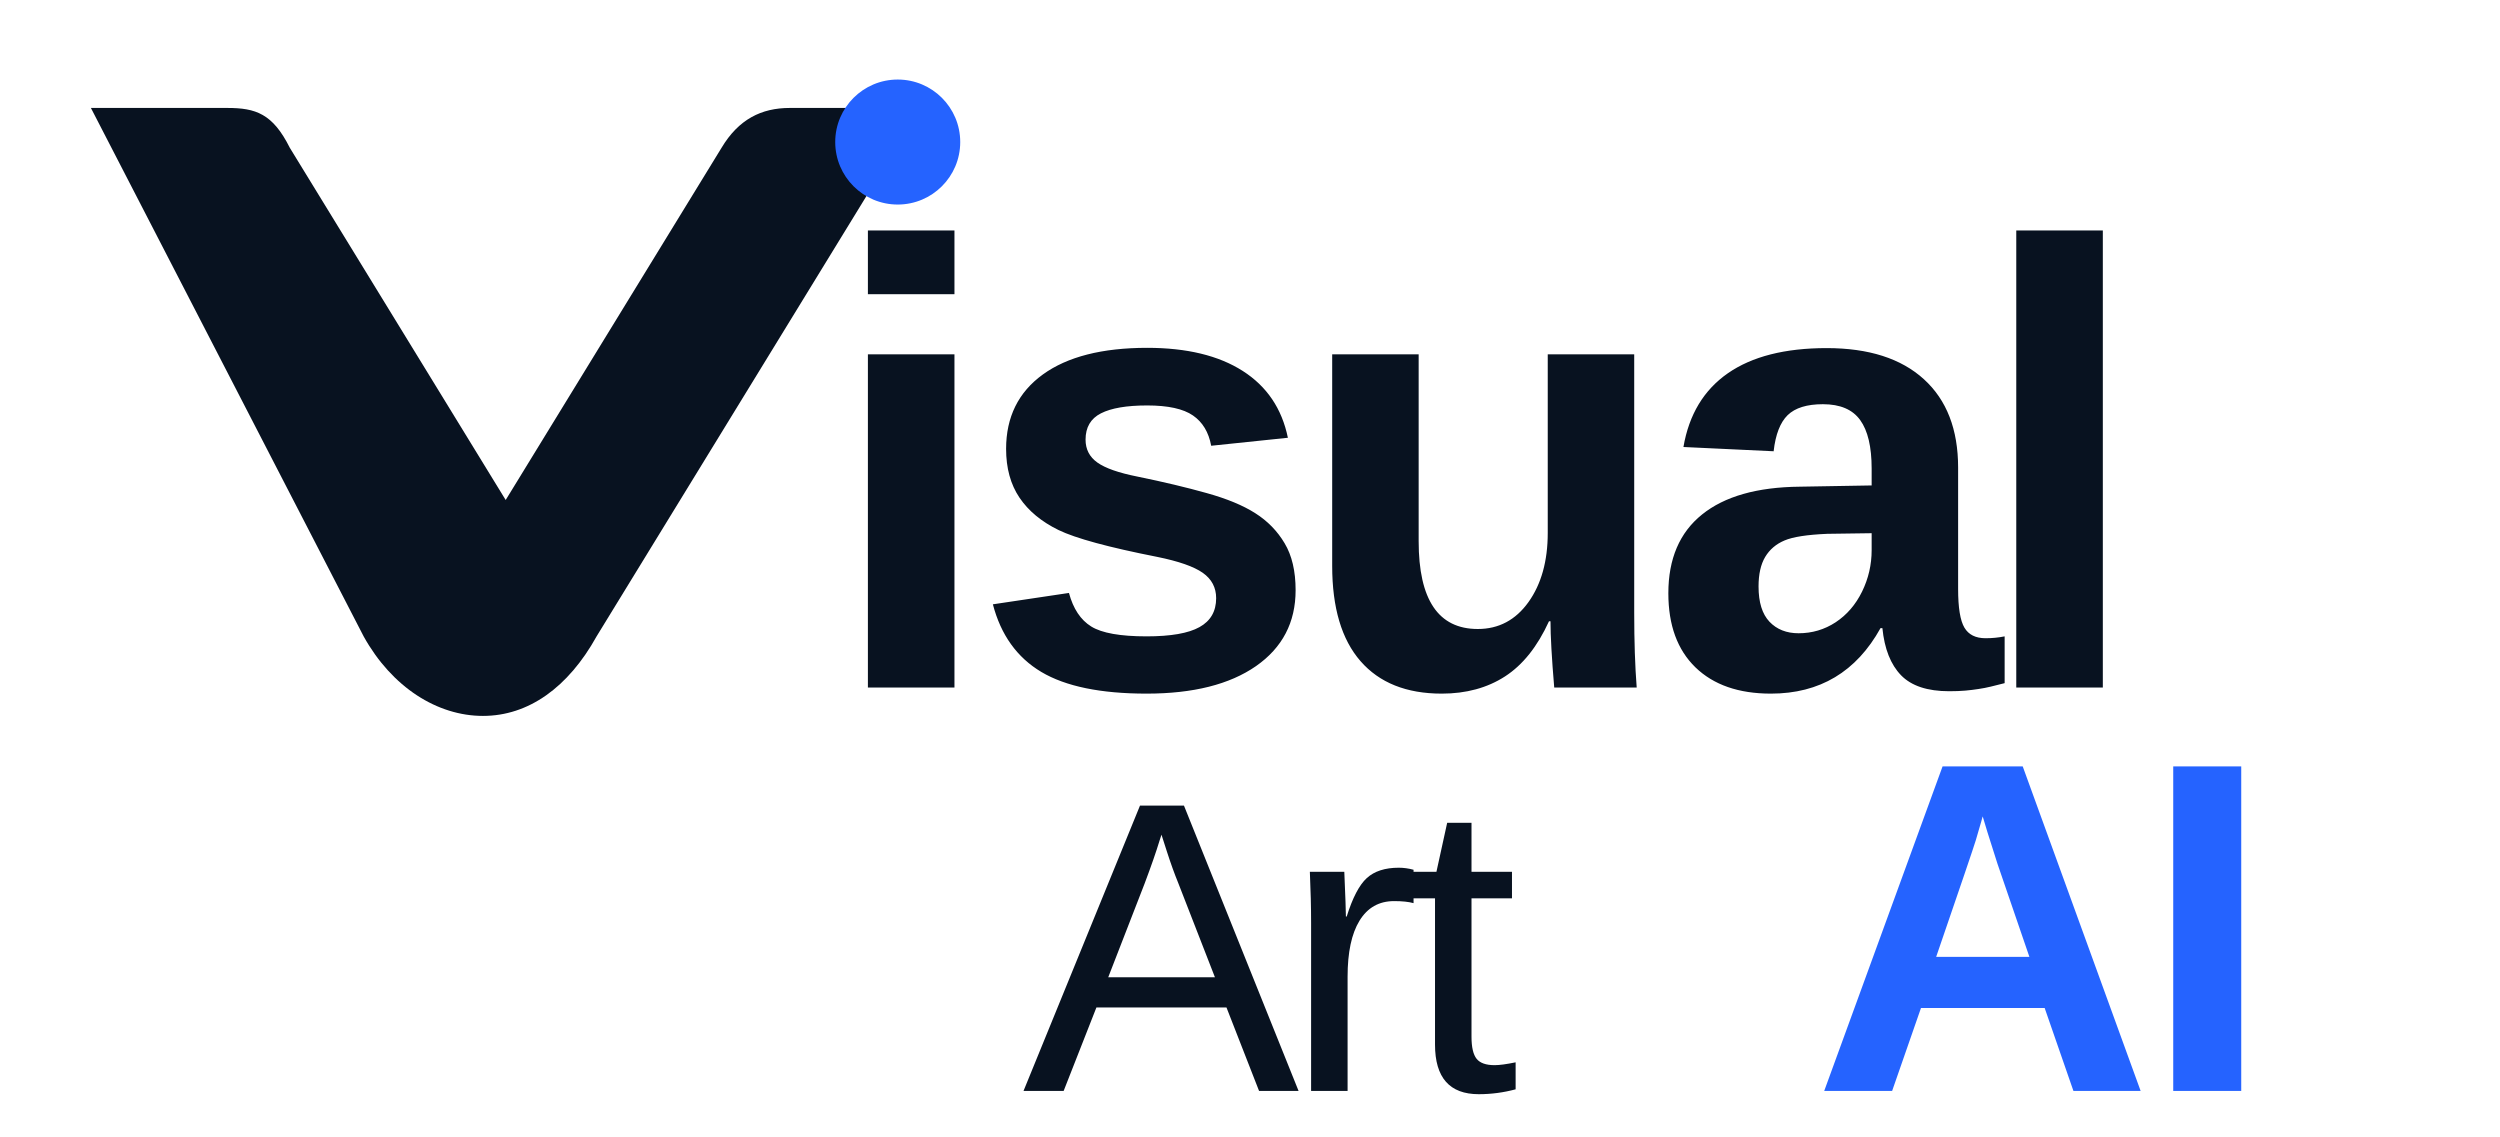
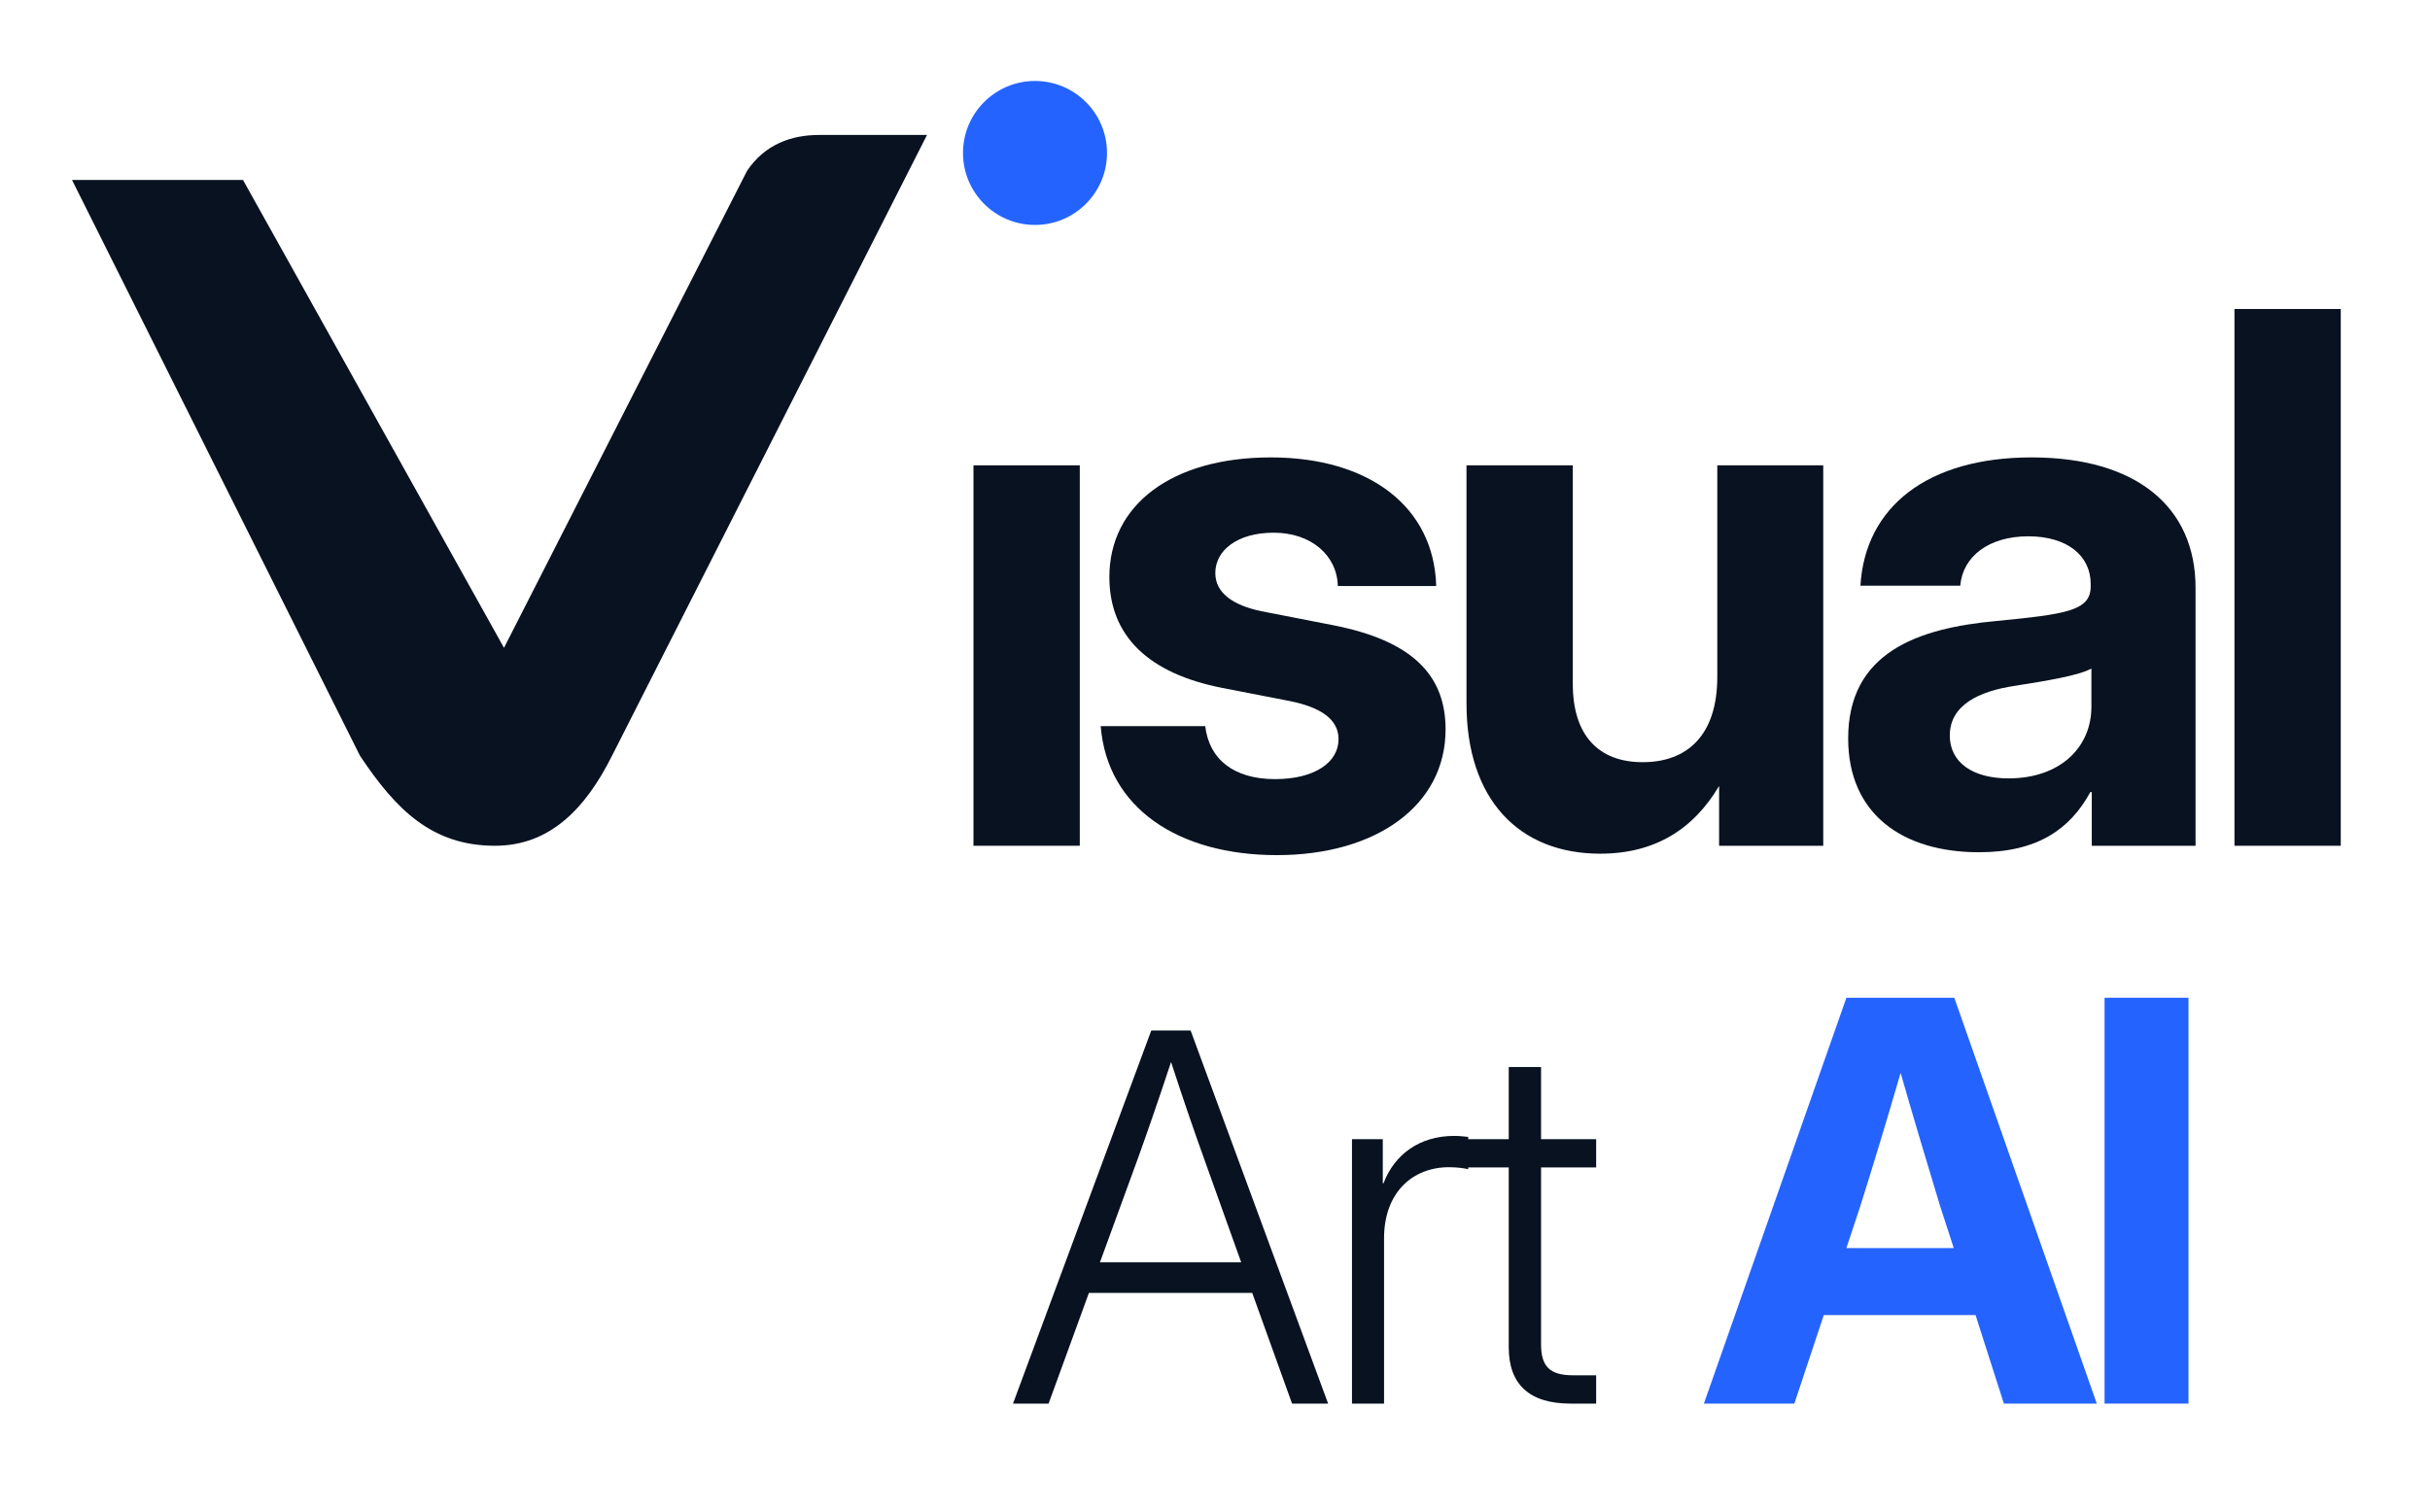
- <svg xmlns="http://www.w3.org/2000/svg" viewBox="0 0 440 200" role="img" aria-labelledby="brandtitle">
-   <path fill="#081220" d="M16 19h24c5 0 8 1 11 7l38 62 38-62c3-5 7-7 12-7h23l-57 93c-5 9-12 14-20 14s-16-5-21-14Z" />
-   <circle cx="158" cy="25" r="11" fill="#2563FF" />
-   <text x="145" y="121" font-family="Arial,Helvetica,sans-serif" font-weight="700" font-size="111" letter-spacing="-5" fill="#081220">isual</text>
-   <text x="180" y="192" font-family="Arial,Helvetica,sans-serif" font-weight="300" font-size="73" letter-spacing="-3" fill="#081220">Art</text>
-   <text x="319" y="192" font-family="Arial,Helvetica,sans-serif" font-weight="700" font-size="83" letter-spacing="-2" fill="#2563FF">AI</text>
+ <svg xmlns="http://www.w3.org/2000/svg" viewBox="0 10 270 168" role="img" aria-labelledby="logo-title">
+   <path d="M8 30H27L56 82L83 29C85 26 88 25 91 25H103L68 94C65 100 61 104 55 104C48 104 44 100 40 94L8 30Z" fill="#081220" />
+   <path d="M104 0H399V1056H104Z" transform="translate(104 104) scale(0.0400391 -0.0400391)" fill="#081220" />
+   <path d="M543 -26C819 -26 1011 112 1011 323C1011 478 913 570 700 612L500 651C419 668 372 703 372 757C372 820 433 869 534 869C638 869 710 806 712 721H985C979 941 799 1078 526 1078C251 1078 78 946 78 746C78 582 187 478 392 438L577 402C663 385 714 352 714 296C714 231 647 185 538 185C423 185 355 240 344 332H54C72 105 269 -26 543 -26Z" transform="translate(120.14 104) scale(0.0400391 -0.0400391)" fill="#081220" />
+   <path d="M475 -22C627 -22 734 46 805 166V0H1094V1056H800V469C800 305 715 232 593 232C470 232 399 307 399 449V1056H104V395C104 128 250 -22 475 -22Z" transform="translate(158.78 104) scale(0.0400391 -0.0400391)" fill="#081220" />
+   <path d="M427 -18C589 -18 680 46 736 149H740V0H1028V716C1028 942 862 1078 573 1078C283 1078 111 940 98 722H375C382 803 454 859 564 859C672 859 737 805 737 727V720C737 652 669 643 476 624C256 604 64 536 64 298C64 87 216 -18 427 -18ZM509 187C410 187 346 231 346 306C346 390 426 429 527 444C622 459 705 473 739 492V386C739 272 651 187 509 187Z" transform="translate(202.79 104) scale(0.0400391 -0.0400391)" fill="#081220" />
+   <path d="M399 1490H104V0H399Z" transform="translate(244.11 104) scale(0.0400391 -0.0400391)" fill="#081220" />
+   <path d="M20 0H162L323 442H975L1134 0H1278L729 1490H572ZM367 564 520 983C557 1086 596 1198 651 1364C705 1198 744 1086 781 983L931 564Z" transform="translate(112 166) scale(0.027832 -0.027832)" fill="#081220" />
+   <path d="M129 0H257V660C257 844 372 944 516 944C553 944 581 939 593 936V1065C580 1066 562 1069 537 1069C398 1069 298 994 255 880H252V1056H129Z" transform="translate(146.63 166) scale(0.027832 -0.027832)" fill="#081220" />
+   <path d="M539 1056H319V1344H190V1056H10V943H190V225C190 76 273 0 437 0H539V113H447C354 113 319 148 319 237V943H539Z" transform="translate(162.35 166) scale(0.027832 -0.027832)" fill="#081220" />
+   <path d="M9 0H341L449 325H1006L1110 0H1451L928 1490H532ZM532 571 583 725C631 877 677 1029 731 1214C784 1029 830 877 876 725L926 571Z" transform="translate(189.05 166) scale(0.0302734 -0.0302734)" fill="#2563FF" />
+   <path d="M419 1490H111V0H419Z" transform="translate(230.48 166) scale(0.0302734 -0.0302734)" fill="#2563FF" />
+   <circle cx="115" cy="27" r="8" fill="#2563FF" />
</svg>
